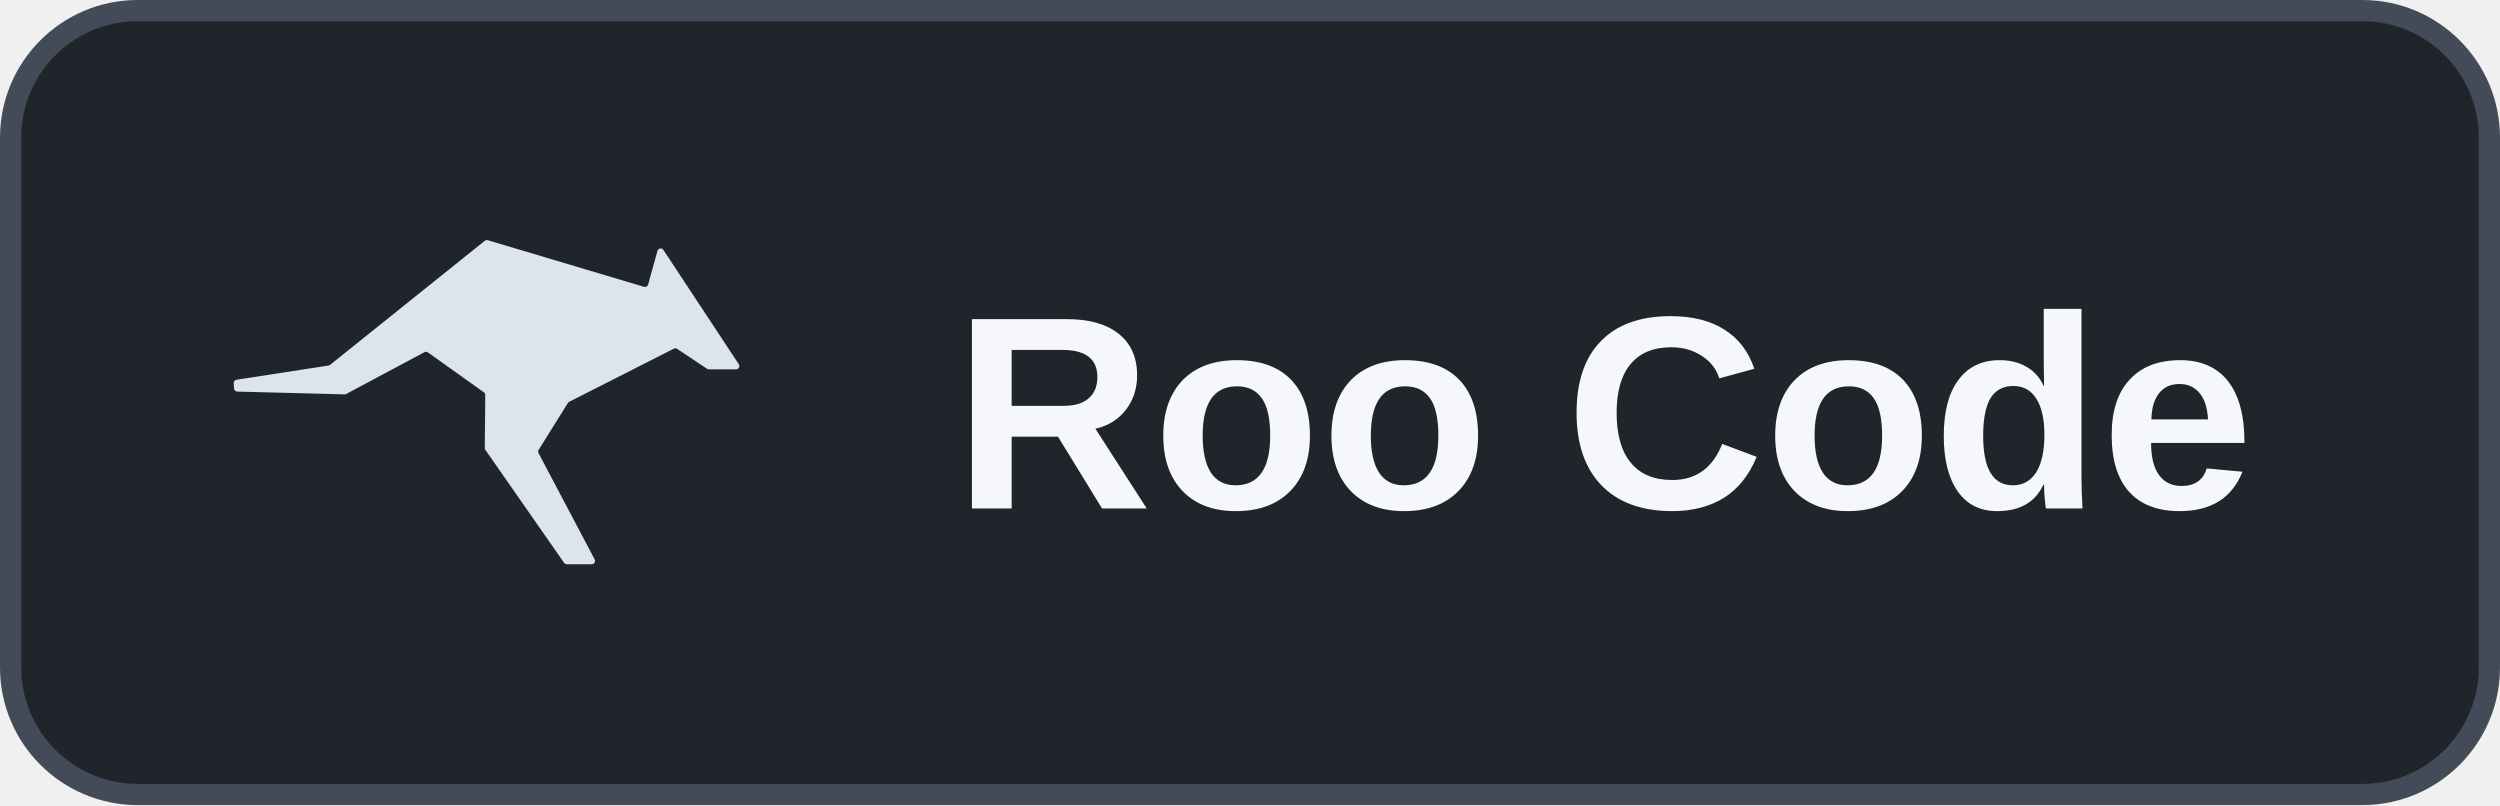
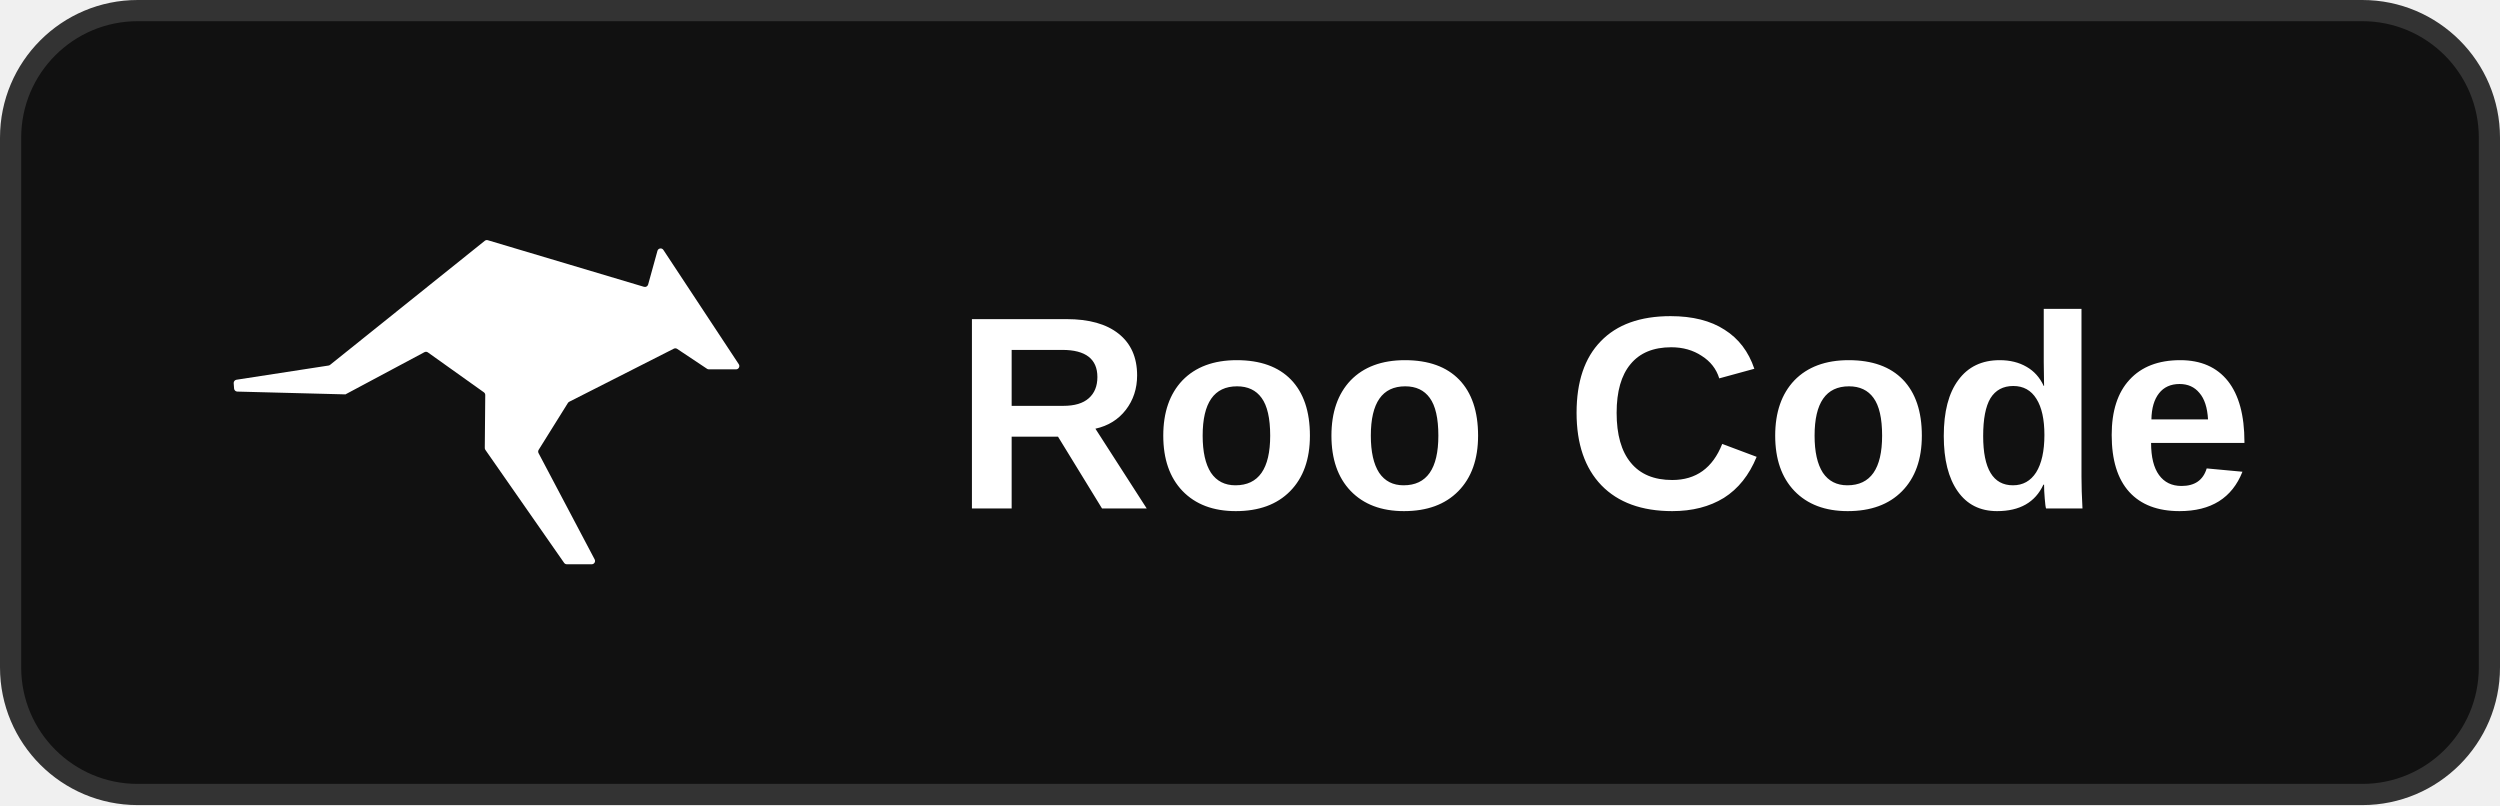
<svg xmlns="http://www.w3.org/2000/svg" width="118" height="38" viewBox="0 0 118 38">
-   <rect x=".5" y=".5" width="117" height="37" rx="6" fill="#20252c" stroke="#424b57" />
+   <rect x=".5" y=".5" width="117" height="37" rx="6" fill="#111111" stroke="#333333" />
  <g transform="translate(11 7)">
    <svg width="24" height="24" viewBox="0 0 106 69" fill="none">
-       <path d="M88.472 2.879L86.531 9.899C86.428 10.271 86.04 10.485 85.67 10.375L53.106 0.659C52.889 0.594 52.655 0.64 52.479 0.782L20.228 26.645C20.134 26.72 20.021 26.769 19.902 26.788L0.713 29.745C0.358 29.8 0.105 30.119 0.132 30.477L0.215 31.58C0.242 31.932 0.531 32.207 0.884 32.216L23.172 32.792L23.427 32.799L39.896 24.002C40.126 23.879 40.407 23.897 40.62 24.049L52.288 32.366C52.471 32.496 52.578 32.708 52.576 32.932L52.478 43.969C52.477 44.111 52.52 44.251 52.601 44.368L69.014 67.919C69.143 68.103 69.354 68.213 69.579 68.213H74.775C75.293 68.213 75.626 67.662 75.384 67.204L63.685 45.043C63.571 44.826 63.58 44.565 63.71 44.357L69.809 34.586C69.876 34.48 69.97 34.394 70.082 34.337L91.888 23.271C92.109 23.159 92.374 23.174 92.581 23.312L98.812 27.466C98.926 27.541 99.058 27.581 99.194 27.581H104.856C105.404 27.581 105.732 26.972 105.43 26.514L89.71 2.684C89.384 2.191 88.629 2.31 88.472 2.879Z" fill="#dce4ee" />
+       <path d="M88.472 2.879L86.531 9.899C86.428 10.271 86.04 10.485 85.67 10.375L53.106 0.659C52.889 0.594 52.655 0.64 52.479 0.782L20.228 26.645C20.134 26.72 20.021 26.769 19.902 26.788L0.713 29.745C0.358 29.8 0.105 30.119 0.132 30.477L0.215 31.58C0.242 31.932 0.531 32.207 0.884 32.216L23.172 32.792L23.427 32.799L39.896 24.002C40.126 23.879 40.407 23.897 40.62 24.049L52.288 32.366C52.471 32.496 52.578 32.708 52.576 32.932L52.478 43.969C52.477 44.111 52.52 44.251 52.601 44.368L69.014 67.919C69.143 68.103 69.354 68.213 69.579 68.213H74.775C75.293 68.213 75.626 67.662 75.384 67.204L63.685 45.043C63.571 44.826 63.58 44.565 63.71 44.357L69.809 34.586C69.876 34.48 69.97 34.394 70.082 34.337L91.888 23.271C92.109 23.159 92.374 23.174 92.581 23.312L98.812 27.466C98.926 27.541 99.058 27.581 99.194 27.581H104.856C105.404 27.581 105.732 26.972 105.43 26.514L89.71 2.684C89.384 2.191 88.629 2.31 88.472 2.879Z" fill="#ffffff" />
    </svg>
  </g>
-   <text x="45" y="24" font-family="Arial, sans-serif" font-size="13" font-weight="600" fill="#f5f7fa">Roo Code</text>
+   <text x="45" y="24" font-family="Arial, sans-serif" font-size="13" font-weight="600" fill="#ffffff">Roo Code</text>
</svg>
